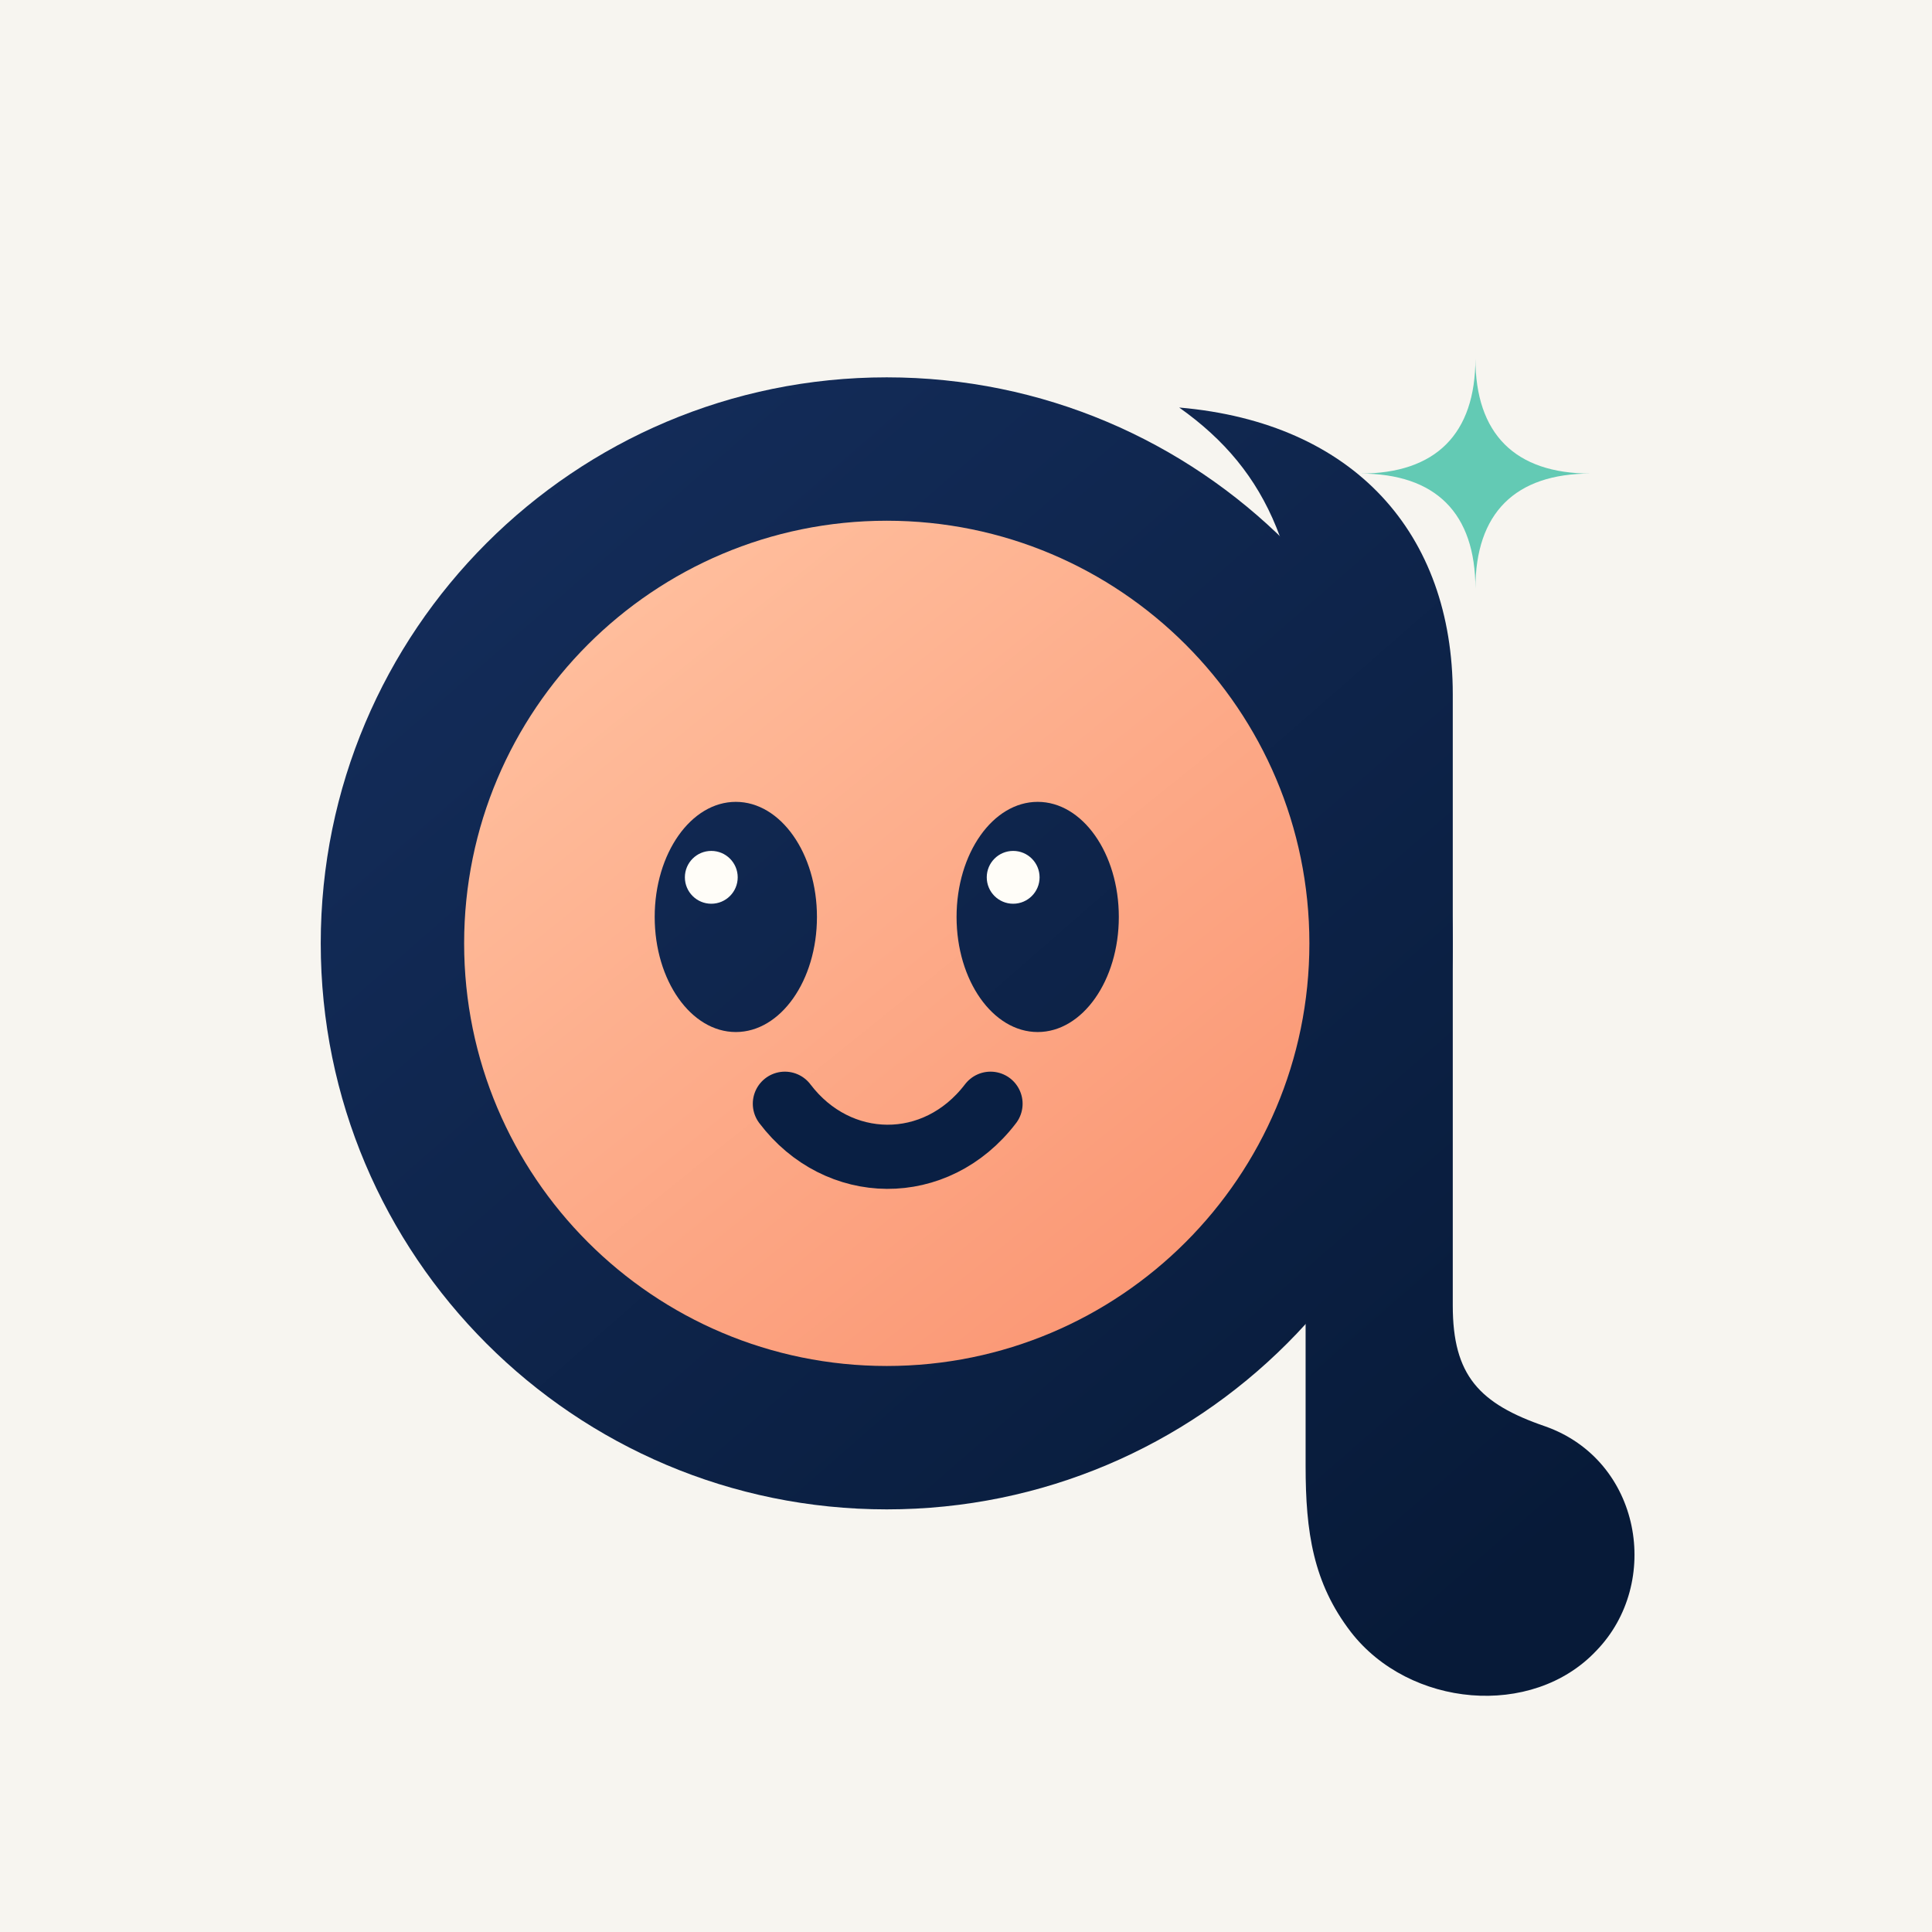
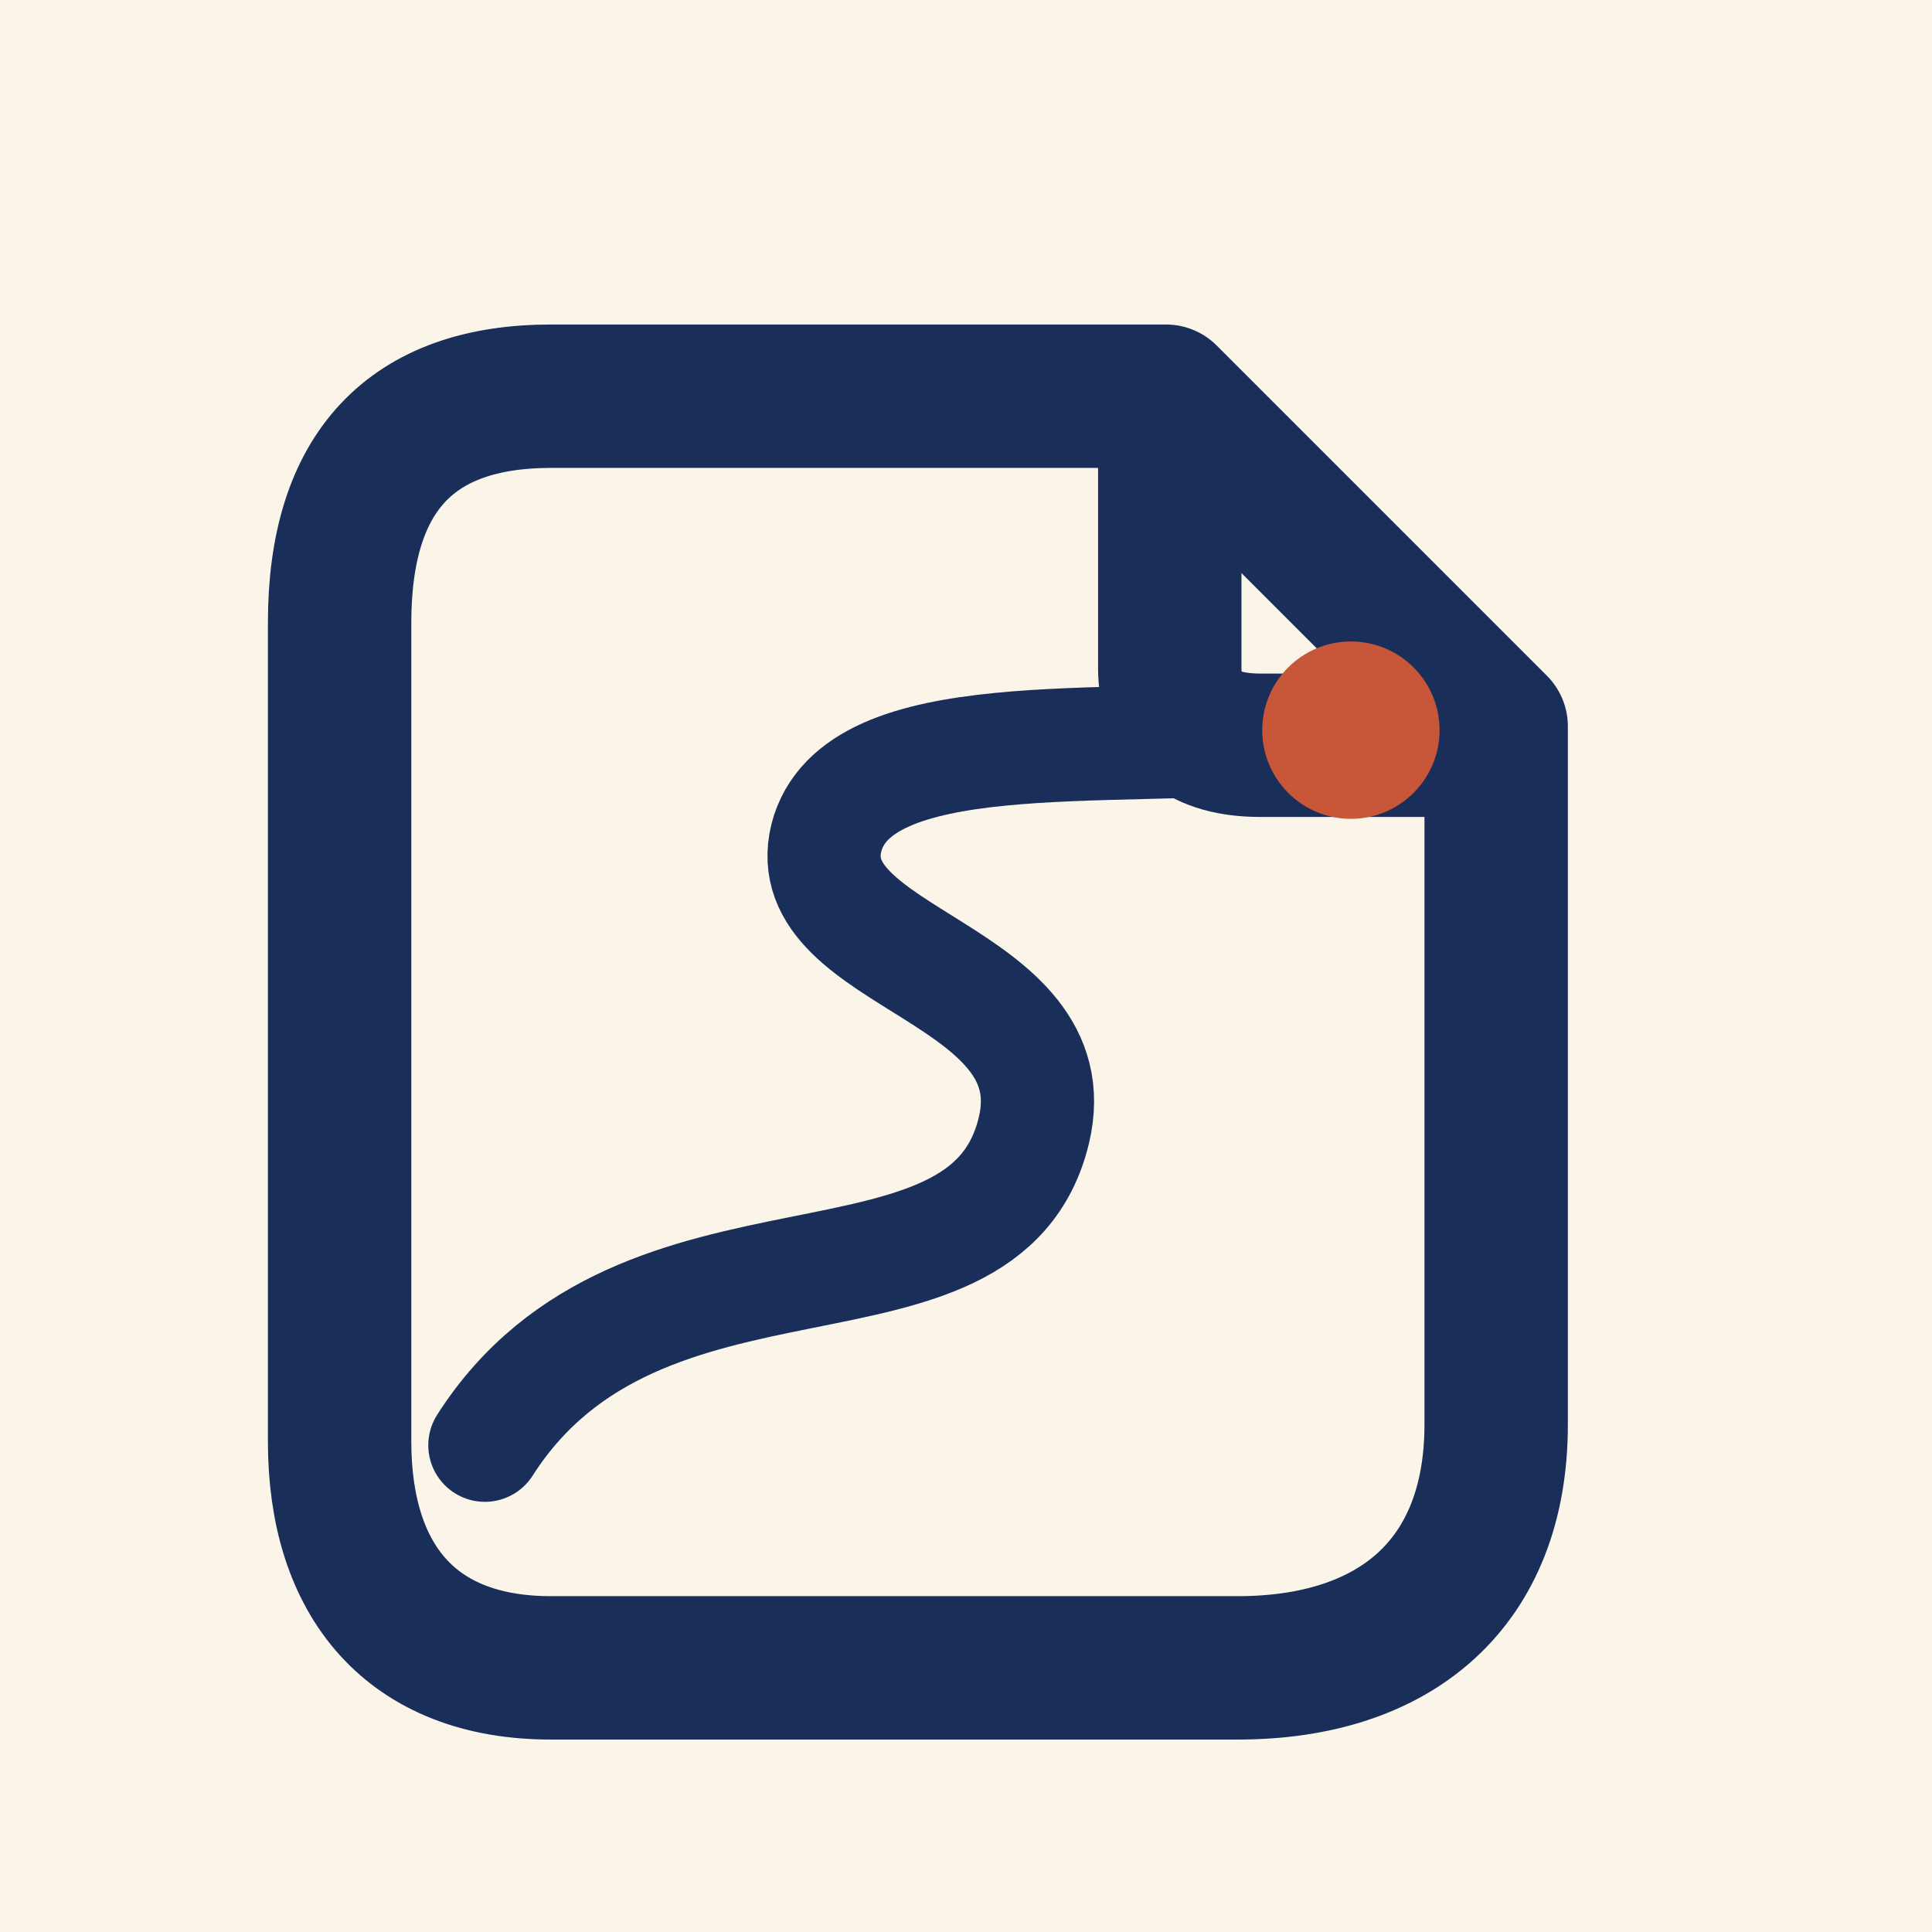
- <svg xmlns="http://www.w3.org/2000/svg" width="1024" height="1024" viewBox="0 0 1024 1024" fill="none">
-   <defs>
-     <linearGradient id="navy" x1="240" y1="220" x2="790" y2="850" gradientUnits="userSpaceOnUse">
-       <stop stop-color="#142D5B" />
-       <stop offset="1" stop-color="#071A38" />
-     </linearGradient>
-     <linearGradient id="apricot" x1="320" y1="320" x2="650" y2="730" gradientUnits="userSpaceOnUse">
-       <stop stop-color="#FFBE9D" />
-       <stop offset="1" stop-color="#FA9370" />
-     </linearGradient>
-   </defs>
-   <rect width="1024" height="1024" fill="#F7F5F0" />
-   <circle cx="470" cy="500" r="300" fill="url(#navy)" />
-   <path d="M625 216C718 224 770 283 770 368V692C770 729 784 744 819 756C870 774 881 839 846 875C812 911 747 905 716 865C696 839 692 812 692 777V382C692 296 673 250 625 216Z" fill="url(#navy)" />
-   <circle cx="470" cy="500" r="224" fill="url(#apricot)" />
-   <ellipse cx="390" cy="486" rx="43" ry="61" fill="url(#navy)" />
-   <ellipse cx="550" cy="486" rx="43" ry="61" fill="url(#navy)" />
-   <circle cx="377" cy="465" r="14" fill="#FFFDF8" />
-   <circle cx="537" cy="465" r="14" fill="#FFFDF8" />
-   <path d="M416 585C444 622 496 623 525 585" stroke="#091F43" stroke-width="34" stroke-linecap="round" />
-   <path d="M782 190C782 230 761 251 721 251C761 251 782 272 782 312C782 272 803 251 843 251C803 251 782 230 782 190Z" fill="#63CAB4" />
+ <svg xmlns="http://www.w3.org/2000/svg" width="1024" height="1024" viewBox="0 0 1024 1024">
+   <rect width="1024" height="1024" fill="#FAF4E9" />
+   <path d="M292 210H618L793 385V755C793 839 740 884 656 884H292C218 884 180 838 180 764V330C180 250 218 210 292 210Z" fill="none" stroke="#192E59" stroke-width="76" stroke-linecap="round" stroke-linejoin="round" />
+   <path d="M620 213V354C620 382 638 395 668 395H785" fill="none" stroke="#192E59" stroke-width="76" stroke-linecap="round" stroke-linejoin="round" />
+   <path d="M257 766C340 636 522 708 548 599C568 515 422 509 438 444C454 382 587 399 681 390" fill="none" stroke="#192E59" stroke-width="60" stroke-linecap="round" stroke-linejoin="round" />
+   <circle cx="716" cy="387" r="47" fill="#C75738" />
</svg>
